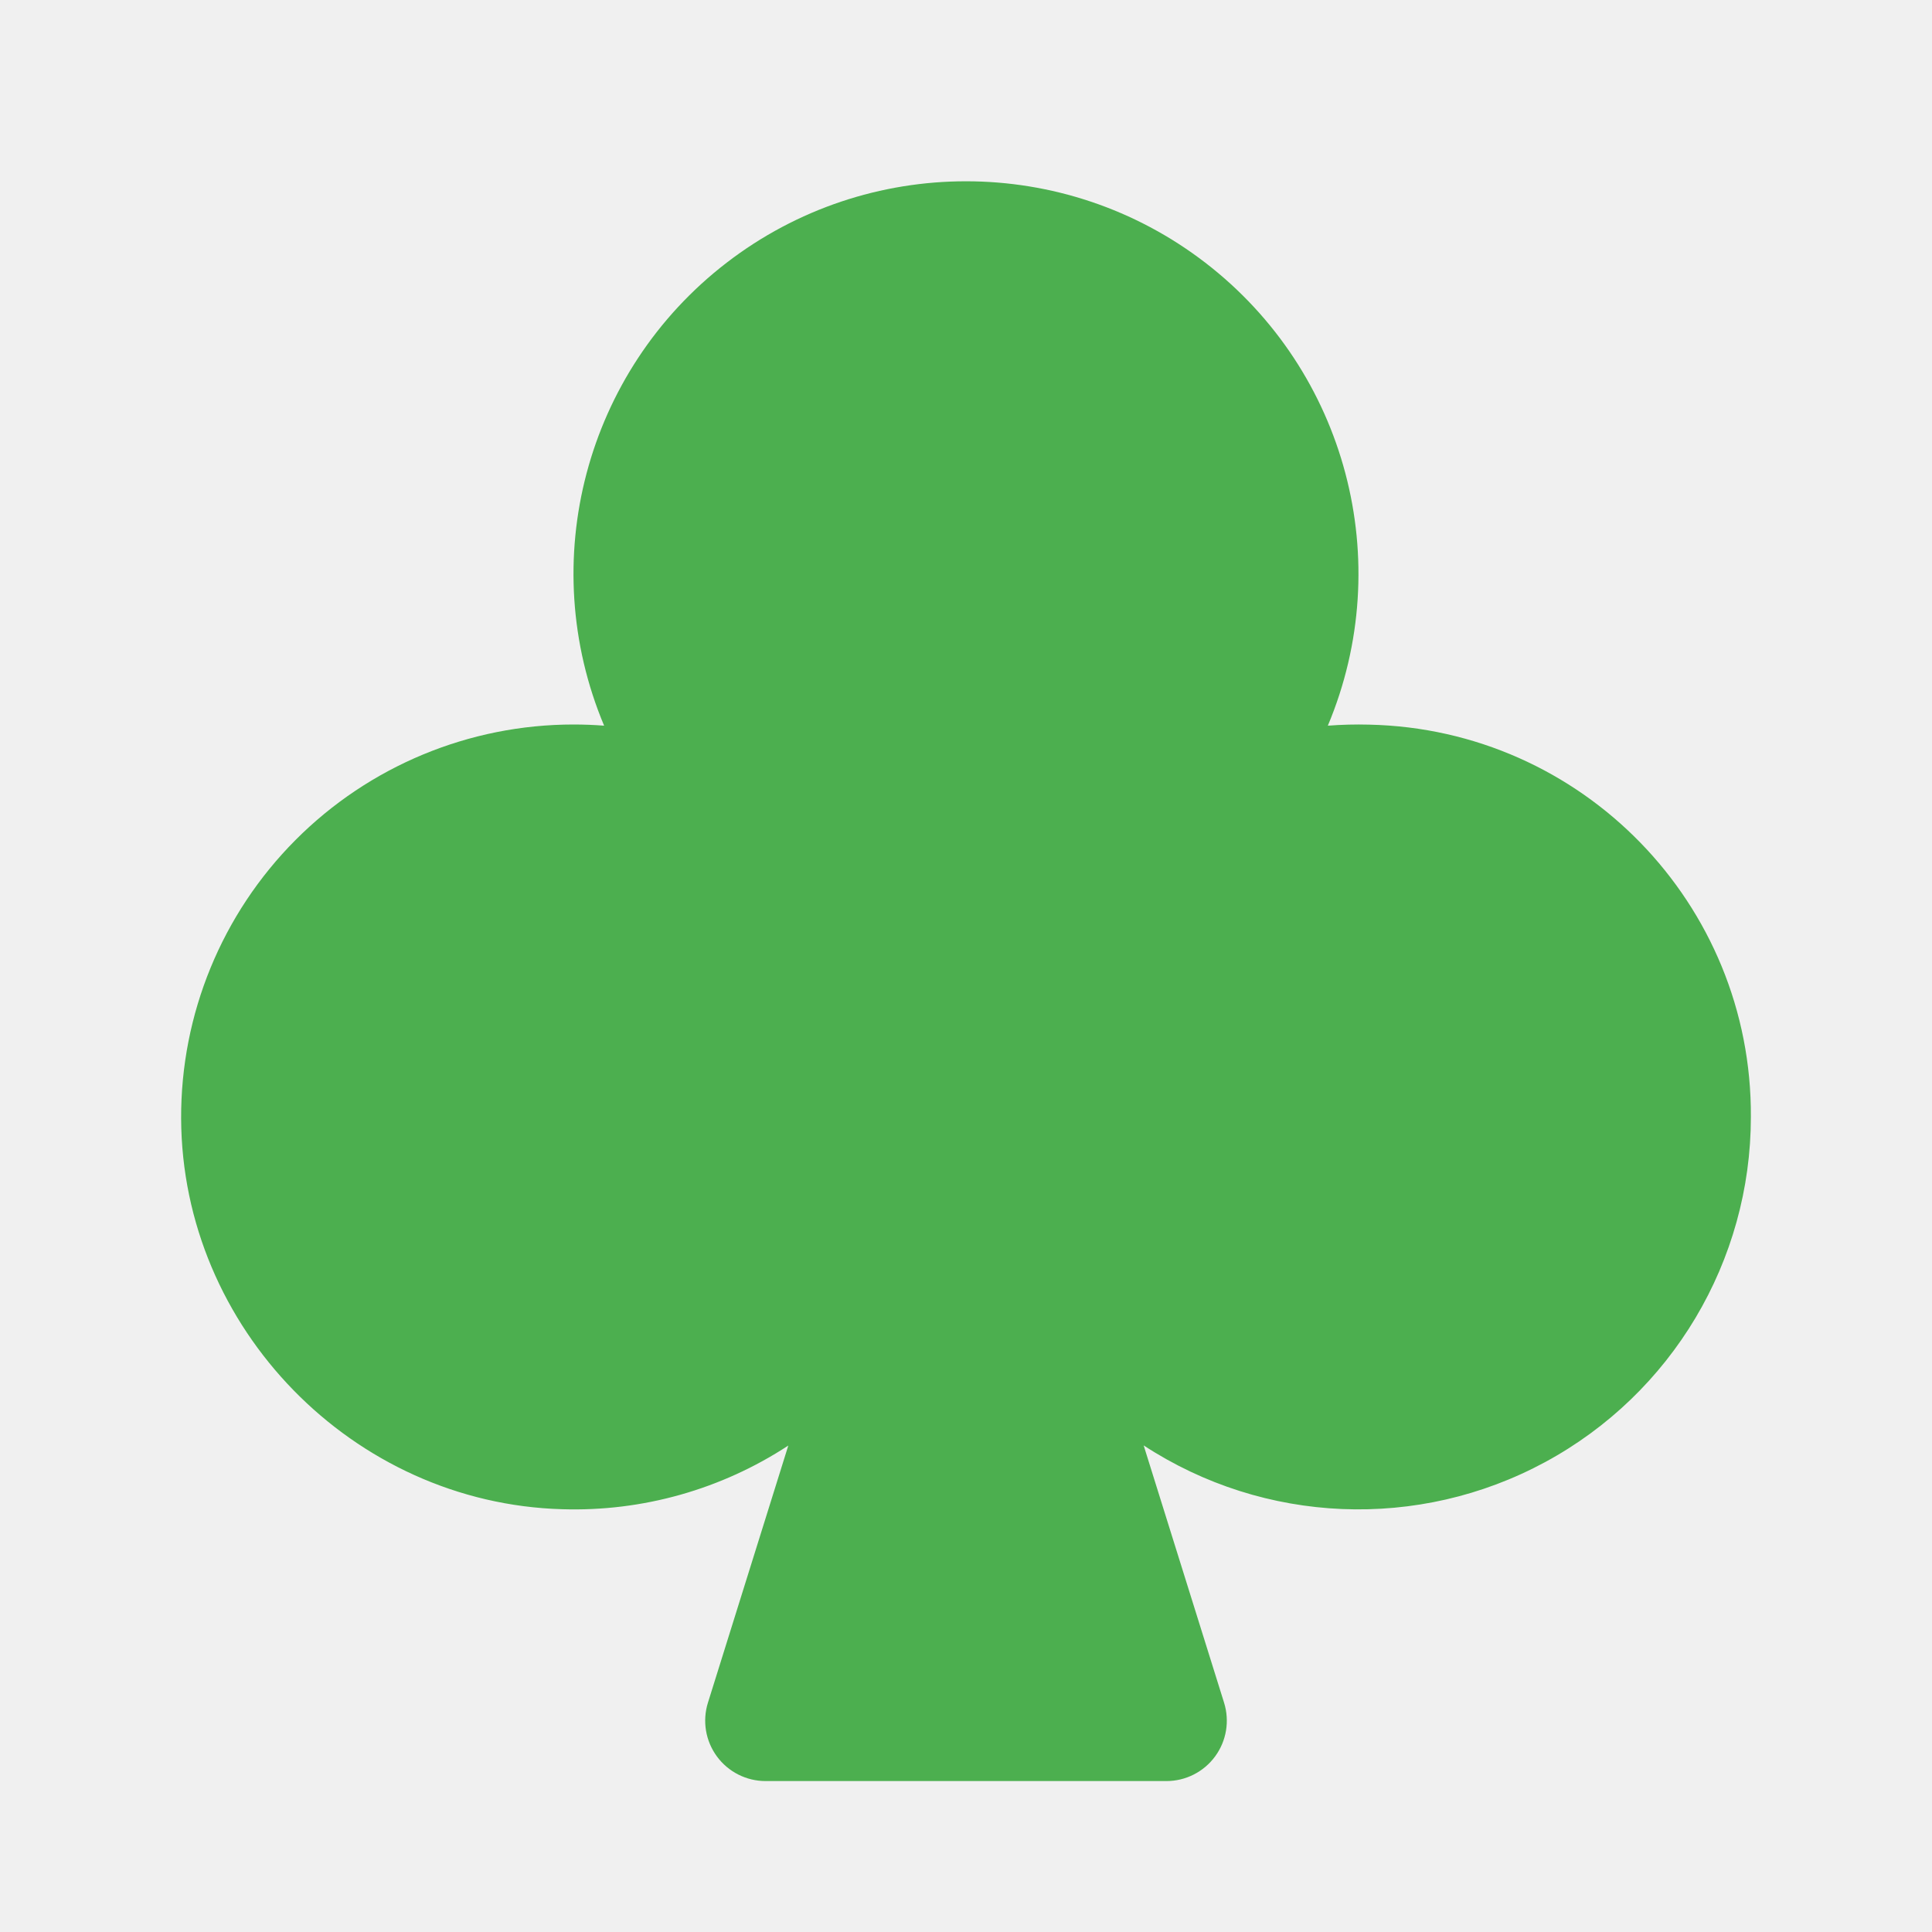
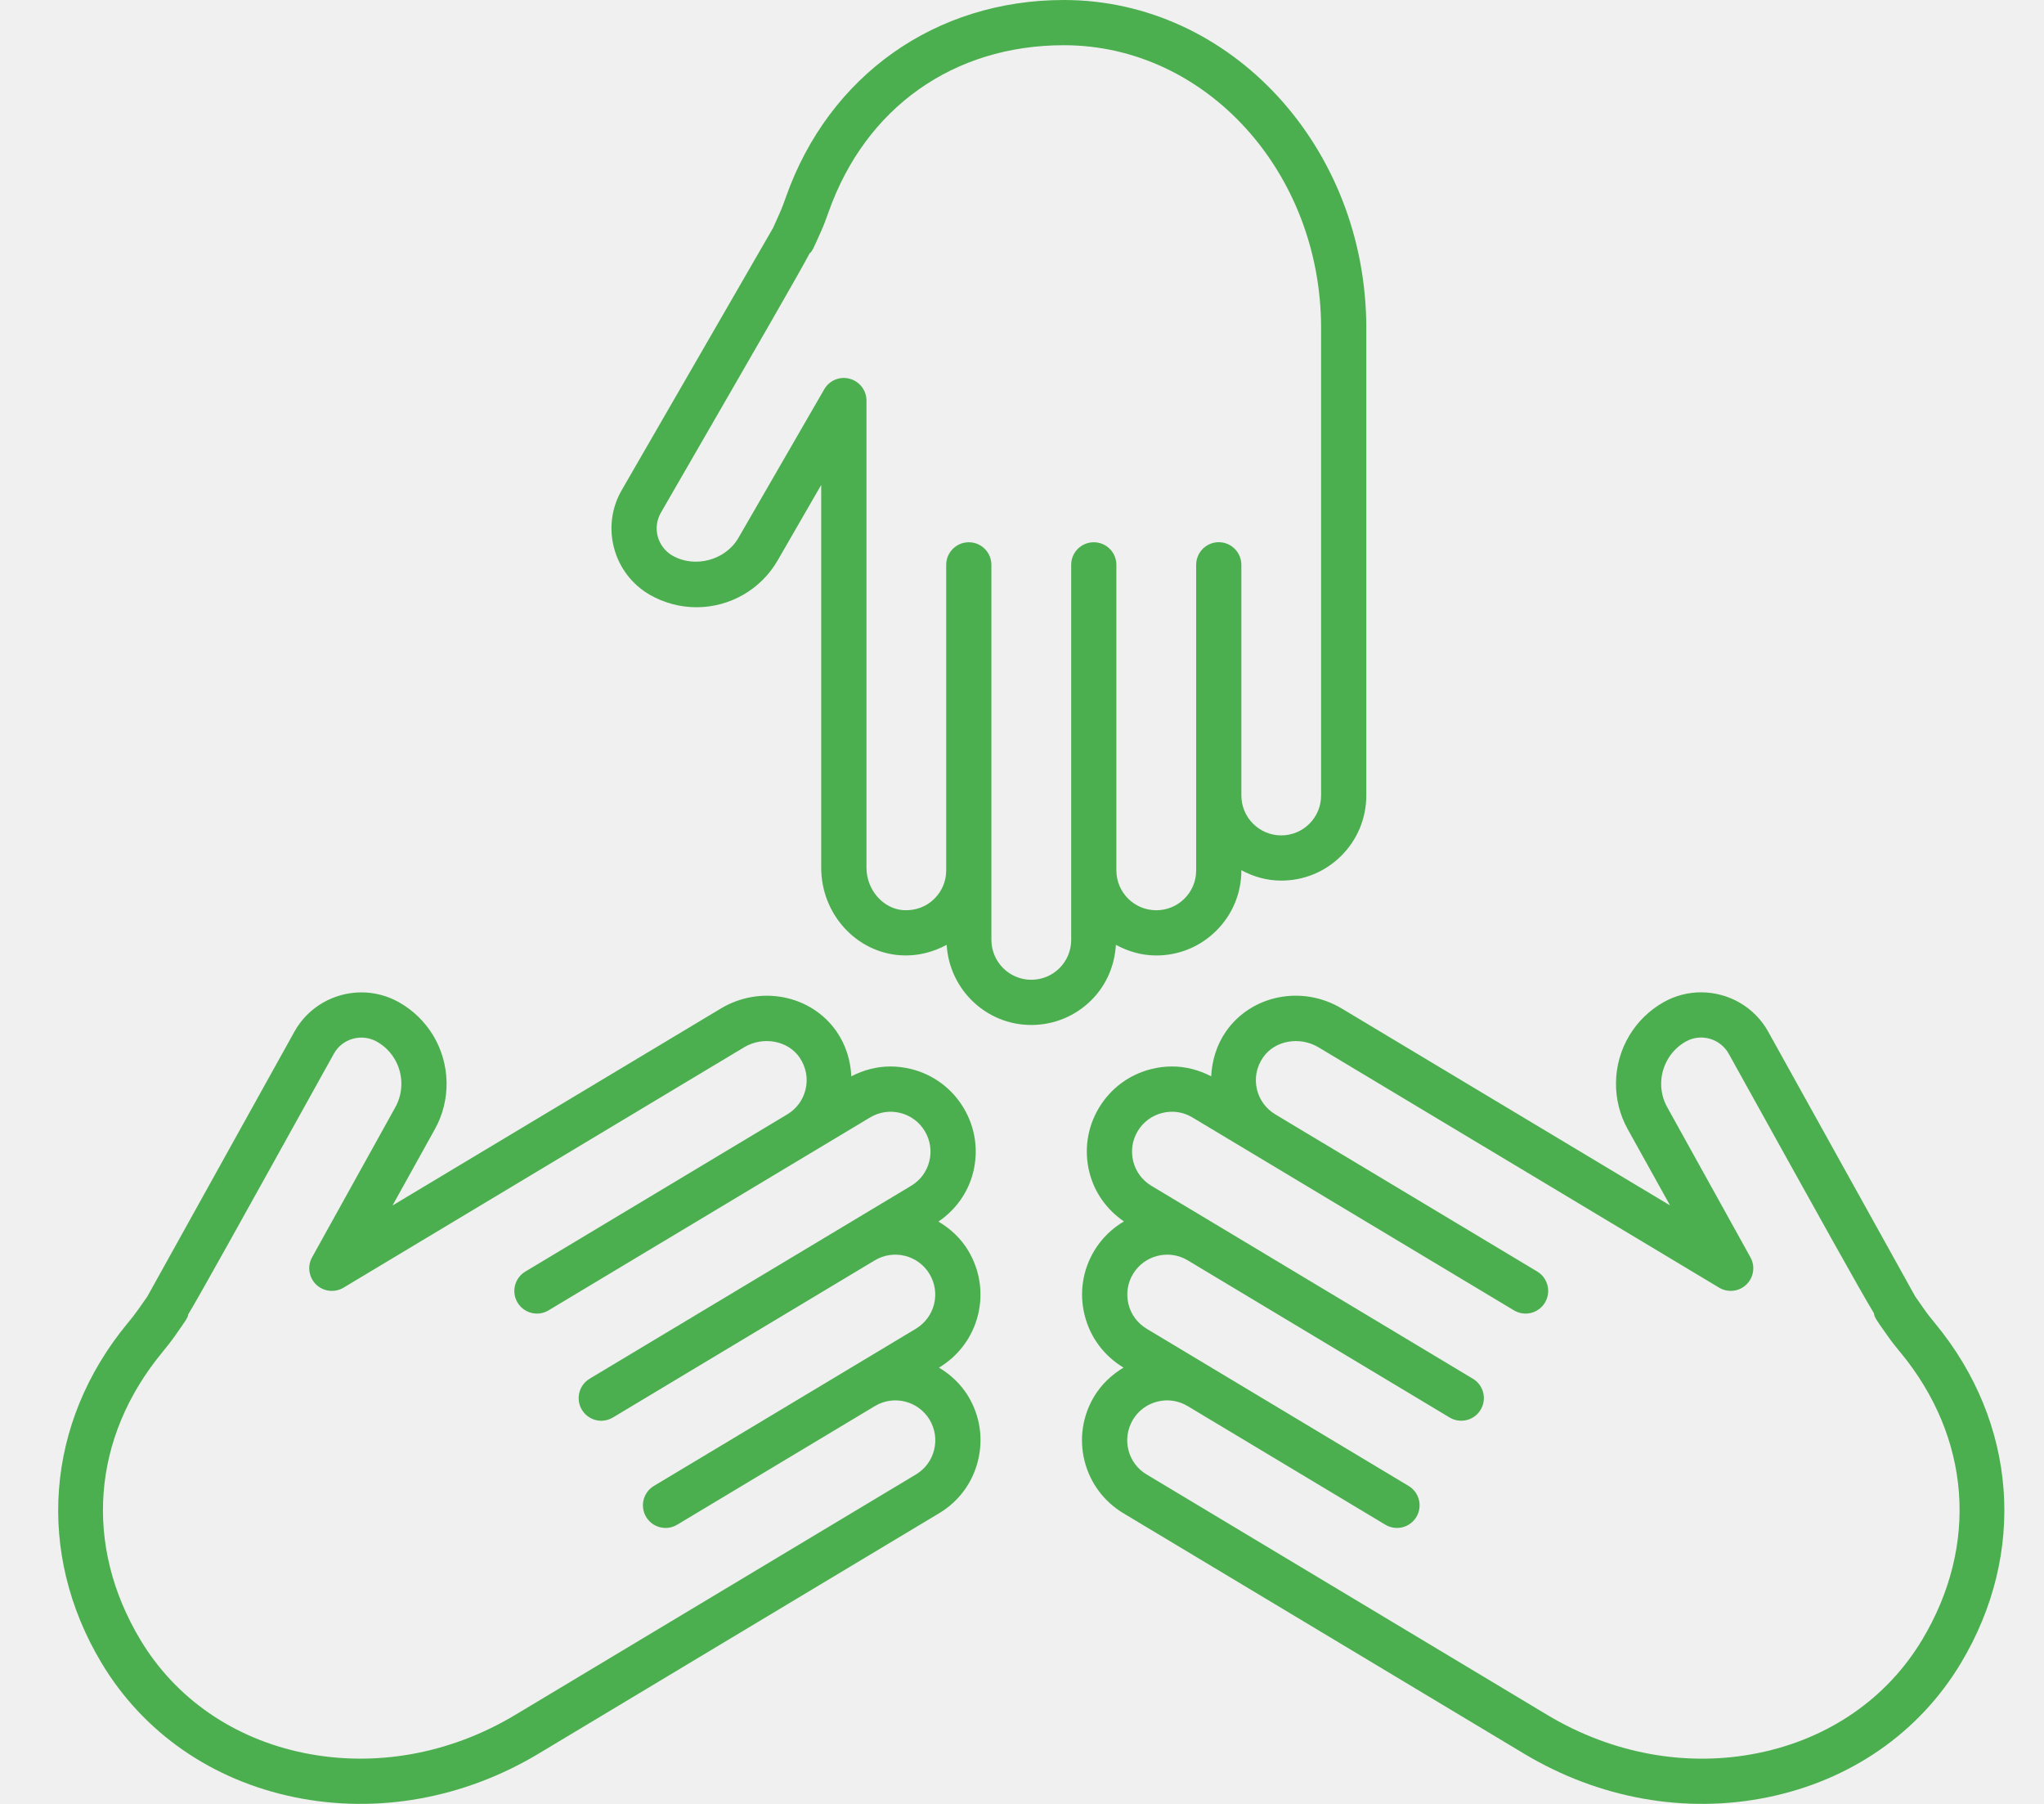
- <svg xmlns="http://www.w3.org/2000/svg" fill="#4CAF4F" width="800px" height="800px" viewBox="0 0 256 256" id="Flat">
-   <g id="SVGRepo_bgCarrier" stroke-width="0" />
-   <g id="SVGRepo_tracerCarrier" stroke-linecap="round" stroke-linejoin="round" />
-   <g id="SVGRepo_iconCarrier">
-     <path d="M232,148a52.005,52.005,0,0,1-80.459,43.525l10.654,34.088A8,8,0,0,1,154.559,236H101.441a8,8,0,0,1-7.635-10.387L104.455,191.542a51.705,51.705,0,0,1-29.962,8.437c-27.727-.785-50.377-24.005-50.492-51.76A52,52,0,0,1,76,96q2.029,0,4.049.156a52.003,52.003,0,1,1,95.896,0,53.336,53.336,0,0,1,5.464-.138A51.703,51.703,0,0,1,232,148Z" />
-   </g>
+ <svg xmlns="http://www.w3.org/2000/svg" width="34" height="30" viewBox="0 0 34 30" fill="none">
+   <mask id="path-1-inside-1_16_1456" fill="white">
+     <path d="M21.312 14.645C21.071 14.645 20.847 14.579 20.649 14.472V14.475C20.649 14.854 20.501 15.209 20.234 15.476C19.967 15.743 19.612 15.89 19.233 15.89C18.989 15.89 18.762 15.822 18.562 15.713C18.541 16.06 18.403 16.384 18.156 16.631C17.889 16.898 17.533 17.046 17.154 17.046C16.402 17.046 15.791 16.454 15.747 15.713C15.514 15.839 15.251 15.905 14.98 15.887C14.24 15.839 13.66 15.199 13.66 14.431V8.065L12.935 9.321C12.659 9.801 12.142 10.099 11.586 10.099C11.315 10.099 11.047 10.028 10.809 9.892C10.514 9.721 10.303 9.446 10.215 9.117C10.127 8.788 10.172 8.444 10.343 8.149C10.343 8.149 12.715 4.041 12.86 3.789C12.877 3.751 12.926 3.641 12.968 3.547C13.008 3.458 13.042 3.366 13.074 3.274C13.79 1.254 15.561 4.19617e-05 17.697 4.19617e-05C20.47 4.19617e-05 22.727 2.447 22.727 5.455L22.727 13.229C22.727 13.607 22.58 13.963 22.313 14.23C22.046 14.498 21.69 14.645 21.312 14.645L21.312 14.645ZM17.697 0.752C15.861 0.752 14.398 1.789 13.783 3.525C13.744 3.635 13.703 3.746 13.655 3.853C13.516 4.164 13.516 4.164 13.477 4.209L13.472 4.205C13.278 4.57 12.703 5.566 10.994 8.525C10.924 8.646 10.905 8.787 10.941 8.922C10.978 9.057 11.065 9.17 11.185 9.24C11.559 9.454 12.07 9.316 12.283 8.945L13.711 6.473C13.796 6.326 13.969 6.254 14.134 6.299C14.298 6.343 14.413 6.492 14.413 6.662V14.431C14.413 14.798 14.689 15.114 15.029 15.137C15.225 15.147 15.408 15.082 15.545 14.944C15.67 14.819 15.739 14.653 15.739 14.475V9.394C15.739 9.186 15.908 9.018 16.115 9.018C16.323 9.018 16.491 9.186 16.491 9.394L16.491 15.63C16.491 15.996 16.789 16.294 17.154 16.294C17.332 16.294 17.499 16.225 17.624 16.1C17.749 15.975 17.818 15.808 17.818 15.63V9.394C17.818 9.186 17.986 9.018 18.194 9.018C18.402 9.018 18.57 9.186 18.57 9.394L18.57 14.417V14.475C18.57 14.841 18.867 15.138 19.233 15.138C19.411 15.138 19.577 15.069 19.703 14.944C19.828 14.819 19.897 14.653 19.897 14.475V9.394C19.897 9.186 20.065 9.017 20.273 9.017C20.481 9.017 20.649 9.186 20.649 9.394L20.649 13.229C20.649 13.595 20.946 13.893 21.312 13.893C21.489 13.893 21.656 13.824 21.781 13.699C21.906 13.574 21.975 13.407 21.975 13.229L21.975 5.455C21.975 2.862 20.056 0.752 17.697 0.752L17.697 0.752Z" />
+   </mask>
+   <path d="M21.312 14.645C21.071 14.645 20.847 14.579 20.649 14.472V14.475C20.649 14.854 20.501 15.209 20.234 15.476C19.967 15.743 19.612 15.89 19.233 15.89C18.989 15.89 18.762 15.822 18.562 15.713C18.541 16.06 18.403 16.384 18.156 16.631C17.889 16.898 17.533 17.046 17.154 17.046C16.402 17.046 15.791 16.454 15.747 15.713C15.514 15.839 15.251 15.905 14.98 15.887C14.24 15.839 13.66 15.199 13.66 14.431V8.065L12.935 9.321C12.659 9.801 12.142 10.099 11.586 10.099C11.315 10.099 11.047 10.028 10.809 9.892C10.514 9.721 10.303 9.446 10.215 9.117C10.127 8.788 10.172 8.444 10.343 8.149C10.343 8.149 12.715 4.041 12.86 3.789C12.877 3.751 12.926 3.641 12.968 3.547C13.008 3.458 13.042 3.366 13.074 3.274C13.79 1.254 15.561 4.19617e-05 17.697 4.19617e-05C20.47 4.19617e-05 22.727 2.447 22.727 5.455L22.727 13.229C22.727 13.607 22.58 13.963 22.313 14.23C22.046 14.498 21.69 14.645 21.312 14.645L21.312 14.645ZM17.697 0.752C15.861 0.752 14.398 1.789 13.783 3.525C13.744 3.635 13.703 3.746 13.655 3.853C13.516 4.164 13.516 4.164 13.477 4.209L13.472 4.205C13.278 4.57 12.703 5.566 10.994 8.525C10.924 8.646 10.905 8.787 10.941 8.922C10.978 9.057 11.065 9.17 11.185 9.24C11.559 9.454 12.07 9.316 12.283 8.945L13.711 6.473C13.796 6.326 13.969 6.254 14.134 6.299C14.298 6.343 14.413 6.492 14.413 6.662V14.431C14.413 14.798 14.689 15.114 15.029 15.137C15.225 15.147 15.408 15.082 15.545 14.944C15.67 14.819 15.739 14.653 15.739 14.475V9.394C15.739 9.186 15.908 9.018 16.115 9.018C16.323 9.018 16.491 9.186 16.491 9.394L16.491 15.63C16.491 15.996 16.789 16.294 17.154 16.294C17.332 16.294 17.499 16.225 17.624 16.1C17.749 15.975 17.818 15.808 17.818 15.63V9.394C17.818 9.186 17.986 9.018 18.194 9.018C18.402 9.018 18.57 9.186 18.57 9.394L18.57 14.417V14.475C18.57 14.841 18.867 15.138 19.233 15.138C19.411 15.138 19.577 15.069 19.703 14.944C19.828 14.819 19.897 14.653 19.897 14.475V9.394C19.897 9.186 20.065 9.017 20.273 9.017C20.481 9.017 20.649 9.186 20.649 9.394L20.649 13.229C20.649 13.595 20.946 13.893 21.312 13.893C21.489 13.893 21.656 13.824 21.781 13.699C21.906 13.574 21.975 13.407 21.975 13.229L21.975 5.455C21.975 2.862 20.056 0.752 17.697 0.752L17.697 0.752Z" fill="#4CAF4F" stroke="#4CAF4F" stroke-width="2.667" mask="url(#path-1-inside-1_16_1456)" />
+   <mask id="path-2-inside-2_16_1456" fill="white">
+     <path d="M6.529 20.048L11.989 16.773C12.647 16.378 13.494 16.546 13.916 17.155C14.07 17.378 14.149 17.637 14.161 17.9C14.365 17.794 14.586 17.736 14.812 17.736C14.927 17.736 15.043 17.751 15.158 17.779C15.524 17.871 15.834 18.1 16.028 18.424C16.223 18.749 16.279 19.129 16.188 19.496C16.103 19.835 15.897 20.12 15.61 20.316C15.811 20.434 15.984 20.595 16.107 20.801C16.301 21.125 16.358 21.506 16.267 21.873C16.175 22.239 15.946 22.548 15.621 22.743L15.619 22.744C15.816 22.862 15.986 23.022 16.108 23.224C16.302 23.549 16.359 23.929 16.267 24.296C16.176 24.663 15.946 24.972 15.622 25.166L8.956 29.166C7.712 29.912 6.273 30.169 4.906 29.89C3.527 29.608 2.385 28.816 1.69 27.658C0.591 25.826 0.756 23.662 2.119 22.01C2.182 21.935 2.243 21.858 2.299 21.778C2.358 21.694 2.427 21.595 2.451 21.561C2.592 21.309 4.895 17.16 4.895 17.161C5.127 16.741 5.563 16.504 6.013 16.504C6.222 16.504 6.435 16.556 6.631 16.665C6.868 16.797 7.067 16.99 7.207 17.222C7.493 17.7 7.503 18.297 7.233 18.78L6.529 20.048ZM6.562 17.609C6.489 17.487 6.388 17.39 6.266 17.322C6.012 17.181 5.692 17.273 5.553 17.525C3.905 20.494 3.343 21.506 3.127 21.866L3.132 21.867C3.113 21.927 3.113 21.927 2.915 22.21C2.848 22.306 2.774 22.398 2.7 22.489C1.527 23.91 1.391 25.697 2.335 27.271C2.92 28.246 3.886 28.914 5.057 29.153C6.24 29.394 7.486 29.17 8.568 28.521L15.236 24.521C15.388 24.43 15.495 24.285 15.538 24.113C15.581 23.942 15.554 23.764 15.463 23.611C15.275 23.298 14.867 23.195 14.553 23.384L11.264 25.357C11.086 25.464 10.855 25.406 10.748 25.228C10.641 25.05 10.699 24.819 10.877 24.712L14.166 22.739L15.234 22.098C15.386 22.006 15.494 21.861 15.537 21.69C15.58 21.518 15.553 21.34 15.462 21.188C15.274 20.874 14.865 20.772 14.552 20.96L10.195 23.574C10.016 23.681 9.786 23.624 9.679 23.445C9.572 23.267 9.63 23.036 9.808 22.929L15.155 19.721C15.308 19.63 15.415 19.485 15.458 19.313C15.501 19.142 15.474 18.963 15.383 18.811C15.292 18.659 15.147 18.552 14.975 18.509C14.802 18.466 14.625 18.493 14.473 18.584L13.483 19.178C13.483 19.178 13.483 19.178 13.483 19.178H13.482L9.125 21.792C8.947 21.899 8.716 21.841 8.609 21.663C8.502 21.485 8.56 21.254 8.738 21.147L13.095 18.533C13.248 18.441 13.355 18.297 13.398 18.125C13.445 17.937 13.409 17.745 13.298 17.584C13.104 17.304 12.69 17.229 12.376 17.418L5.714 21.415C5.568 21.502 5.381 21.481 5.259 21.363C5.136 21.244 5.109 21.058 5.191 20.91L6.576 18.414C6.715 18.164 6.71 17.856 6.562 17.609L6.562 17.609Z" />
+   </mask>
+   <path d="M6.529 20.048L11.989 16.773C12.647 16.378 13.494 16.546 13.916 17.155C14.07 17.378 14.149 17.637 14.161 17.9C14.365 17.794 14.586 17.736 14.812 17.736C14.927 17.736 15.043 17.751 15.158 17.779C15.524 17.871 15.834 18.1 16.028 18.424C16.223 18.749 16.279 19.129 16.188 19.496C16.103 19.835 15.897 20.12 15.61 20.316C15.811 20.434 15.984 20.595 16.107 20.801C16.301 21.125 16.358 21.506 16.267 21.873C16.175 22.239 15.946 22.548 15.621 22.743L15.619 22.744C15.816 22.862 15.986 23.022 16.108 23.224C16.302 23.549 16.359 23.929 16.267 24.296C16.176 24.663 15.946 24.972 15.622 25.166L8.956 29.166C7.712 29.912 6.273 30.169 4.906 29.89C3.527 29.608 2.385 28.816 1.69 27.658C0.591 25.826 0.756 23.662 2.119 22.01C2.182 21.935 2.243 21.858 2.299 21.778C2.358 21.694 2.427 21.595 2.451 21.561C2.592 21.309 4.895 17.16 4.895 17.161C5.127 16.741 5.563 16.504 6.013 16.504C6.222 16.504 6.435 16.556 6.631 16.665C6.868 16.797 7.067 16.99 7.207 17.222C7.493 17.7 7.503 18.297 7.233 18.78L6.529 20.048ZM6.562 17.609C6.489 17.487 6.388 17.39 6.266 17.322C6.012 17.181 5.692 17.273 5.553 17.525C3.905 20.494 3.343 21.506 3.127 21.866L3.132 21.867C3.113 21.927 3.113 21.927 2.915 22.21C2.848 22.306 2.774 22.398 2.7 22.489C1.527 23.91 1.391 25.697 2.335 27.271C2.92 28.246 3.886 28.914 5.057 29.153C6.24 29.394 7.486 29.17 8.568 28.521L15.236 24.521C15.388 24.43 15.495 24.285 15.538 24.113C15.581 23.942 15.554 23.764 15.463 23.611C15.275 23.298 14.867 23.195 14.553 23.384L11.264 25.357C11.086 25.464 10.855 25.406 10.748 25.228C10.641 25.05 10.699 24.819 10.877 24.712L14.166 22.739L15.234 22.098C15.386 22.006 15.494 21.861 15.537 21.69C15.58 21.518 15.553 21.34 15.462 21.188C15.274 20.874 14.865 20.772 14.552 20.96L10.195 23.574C10.016 23.681 9.786 23.624 9.679 23.445C9.572 23.267 9.63 23.036 9.808 22.929L15.155 19.721C15.308 19.63 15.415 19.485 15.458 19.313C15.501 19.142 15.474 18.963 15.383 18.811C15.292 18.659 15.147 18.552 14.975 18.509C14.802 18.466 14.625 18.493 14.473 18.584L13.483 19.178C13.483 19.178 13.483 19.178 13.483 19.178H13.482L9.125 21.792C8.947 21.899 8.716 21.841 8.609 21.663C8.502 21.485 8.56 21.254 8.738 21.147L13.095 18.533C13.248 18.441 13.355 18.297 13.398 18.125C13.445 17.937 13.409 17.745 13.298 17.584C13.104 17.304 12.69 17.229 12.376 17.418L5.714 21.415C5.568 21.502 5.381 21.481 5.259 21.363C5.136 21.244 5.109 21.058 5.191 20.91L6.576 18.414C6.715 18.164 6.71 17.856 6.562 17.609L6.562 17.609Z" fill="#4CAF4F" stroke="#4CAF4F" stroke-width="2.667" mask="url(#path-2-inside-2_16_1456)" />
+   <mask id="path-3-inside-3_16_1456" fill="white">
+     <path d="M32.618 27.658C31.924 28.816 30.782 29.608 29.402 29.89C28.035 30.169 26.597 29.912 25.353 29.166L18.686 25.166C18.362 24.971 18.132 24.662 18.04 24.295C17.949 23.929 18.006 23.548 18.2 23.224C18.322 23.022 18.492 22.862 18.689 22.744L18.687 22.743C18.363 22.548 18.133 22.239 18.042 21.872C17.95 21.506 18.007 21.125 18.202 20.8C18.327 20.592 18.499 20.429 18.695 20.313C18.41 20.117 18.205 19.833 18.121 19.496C18.029 19.129 18.086 18.748 18.28 18.424C18.475 18.1 18.784 17.87 19.151 17.779C19.265 17.75 19.381 17.736 19.497 17.736C19.722 17.736 19.944 17.794 20.147 17.9C20.16 17.636 20.238 17.377 20.392 17.155C20.815 16.546 21.661 16.377 22.32 16.773L27.78 20.047L27.076 18.78C26.806 18.296 26.816 17.699 27.102 17.222C27.241 16.989 27.441 16.796 27.679 16.663C27.875 16.554 28.087 16.503 28.296 16.503C28.745 16.503 29.182 16.74 29.414 17.16C30.224 18.619 31.751 21.369 31.858 21.561C31.881 21.595 31.95 21.694 32.01 21.778C32.066 21.858 32.127 21.934 32.19 22.01C33.553 23.662 33.717 25.826 32.618 27.658L32.618 27.658ZM31.609 22.489C31.534 22.398 31.461 22.306 31.394 22.21C31.19 21.922 31.185 21.914 31.17 21.838C30.932 21.445 30.351 20.4 28.756 17.525C28.616 17.273 28.297 17.18 28.044 17.32C27.92 17.39 27.82 17.487 27.747 17.609C27.599 17.856 27.593 18.164 27.733 18.414L29.117 20.91C29.2 21.058 29.172 21.244 29.05 21.362C28.928 21.481 28.742 21.502 28.595 21.414L21.933 17.418C21.619 17.23 21.205 17.303 21.011 17.584C20.899 17.745 20.863 17.937 20.91 18.125C20.953 18.296 21.061 18.441 21.213 18.532C21.214 18.533 21.214 18.533 21.214 18.533L25.57 21.146C25.748 21.253 25.806 21.484 25.699 21.663C25.592 21.841 25.362 21.899 25.183 21.792L19.835 18.584C19.683 18.492 19.505 18.466 19.333 18.509C19.161 18.552 19.017 18.659 18.925 18.811C18.834 18.963 18.808 19.142 18.85 19.313C18.893 19.485 19.001 19.63 19.153 19.721L20.194 20.345L24.5 22.929C24.679 23.036 24.736 23.267 24.629 23.445C24.522 23.623 24.292 23.681 24.113 23.574L19.756 20.96C19.443 20.772 19.035 20.874 18.846 21.188C18.755 21.34 18.729 21.519 18.771 21.69C18.814 21.862 18.922 22.006 19.074 22.098L20.142 22.739L23.431 24.712C23.609 24.819 23.667 25.05 23.56 25.228C23.453 25.406 23.222 25.464 23.044 25.357L19.755 23.384C19.603 23.293 19.425 23.266 19.253 23.309C19.081 23.352 18.936 23.459 18.845 23.611C18.754 23.764 18.727 23.942 18.77 24.113C18.812 24.285 18.92 24.43 19.073 24.521L25.739 28.521C26.821 29.17 28.069 29.395 29.251 29.153C30.421 28.914 31.388 28.246 31.973 27.271C32.917 25.697 32.782 23.909 31.61 22.489L31.609 22.489Z" />
+   </mask>
+   <path d="M32.618 27.658C31.924 28.816 30.782 29.608 29.402 29.89C28.035 30.169 26.597 29.912 25.353 29.166L18.686 25.166C18.362 24.971 18.132 24.662 18.04 24.295C17.949 23.929 18.006 23.548 18.2 23.224C18.322 23.022 18.492 22.862 18.689 22.744L18.687 22.743C18.363 22.548 18.133 22.239 18.042 21.872C17.95 21.506 18.007 21.125 18.202 20.8C18.327 20.592 18.499 20.429 18.695 20.313C18.41 20.117 18.205 19.833 18.121 19.496C18.029 19.129 18.086 18.748 18.28 18.424C18.475 18.1 18.784 17.87 19.151 17.779C19.265 17.75 19.381 17.736 19.497 17.736C19.722 17.736 19.944 17.794 20.147 17.9C20.16 17.636 20.238 17.377 20.392 17.155C20.815 16.546 21.661 16.377 22.32 16.773L27.78 20.047L27.076 18.78C26.806 18.296 26.816 17.699 27.102 17.222C27.241 16.989 27.441 16.796 27.679 16.663C27.875 16.554 28.087 16.503 28.296 16.503C28.745 16.503 29.182 16.74 29.414 17.16C30.224 18.619 31.751 21.369 31.858 21.561C31.881 21.595 31.95 21.694 32.01 21.778C32.066 21.858 32.127 21.934 32.19 22.01C33.553 23.662 33.717 25.826 32.618 27.658L32.618 27.658ZM31.609 22.489C31.534 22.398 31.461 22.306 31.394 22.21C31.19 21.922 31.185 21.914 31.17 21.838C30.932 21.445 30.351 20.4 28.756 17.525C28.616 17.273 28.297 17.18 28.044 17.32C27.92 17.39 27.82 17.487 27.747 17.609C27.599 17.856 27.593 18.164 27.733 18.414L29.117 20.91C29.2 21.058 29.172 21.244 29.05 21.362C28.928 21.481 28.742 21.502 28.595 21.414L21.933 17.418C21.619 17.23 21.205 17.303 21.011 17.584C20.899 17.745 20.863 17.937 20.91 18.125C20.953 18.296 21.061 18.441 21.213 18.532C21.214 18.533 21.214 18.533 21.214 18.533L25.57 21.146C25.748 21.253 25.806 21.484 25.699 21.663C25.592 21.841 25.362 21.899 25.183 21.792L19.835 18.584C19.683 18.492 19.505 18.466 19.333 18.509C19.161 18.552 19.017 18.659 18.925 18.811C18.834 18.963 18.808 19.142 18.85 19.313C18.893 19.485 19.001 19.63 19.153 19.721L20.194 20.345L24.5 22.929C24.679 23.036 24.736 23.267 24.629 23.445C24.522 23.623 24.292 23.681 24.113 23.574L19.756 20.96C19.443 20.772 19.035 20.874 18.846 21.188C18.755 21.34 18.729 21.519 18.771 21.69C18.814 21.862 18.922 22.006 19.074 22.098L20.142 22.739L23.431 24.712C23.609 24.819 23.667 25.05 23.56 25.228C23.453 25.406 23.222 25.464 23.044 25.357L19.755 23.384C19.603 23.293 19.425 23.266 19.253 23.309C19.081 23.352 18.936 23.459 18.845 23.611C18.754 23.764 18.727 23.942 18.77 24.113C18.812 24.285 18.92 24.43 19.073 24.521L25.739 28.521C26.821 29.17 28.069 29.395 29.251 29.153C30.421 28.914 31.388 28.246 31.973 27.271C32.917 25.697 32.782 23.909 31.61 22.489L31.609 22.489Z" fill="#4CAF4F" stroke="#4CAF4F" stroke-width="2.667" mask="url(#path-3-inside-3_16_1456)" />
</svg>
